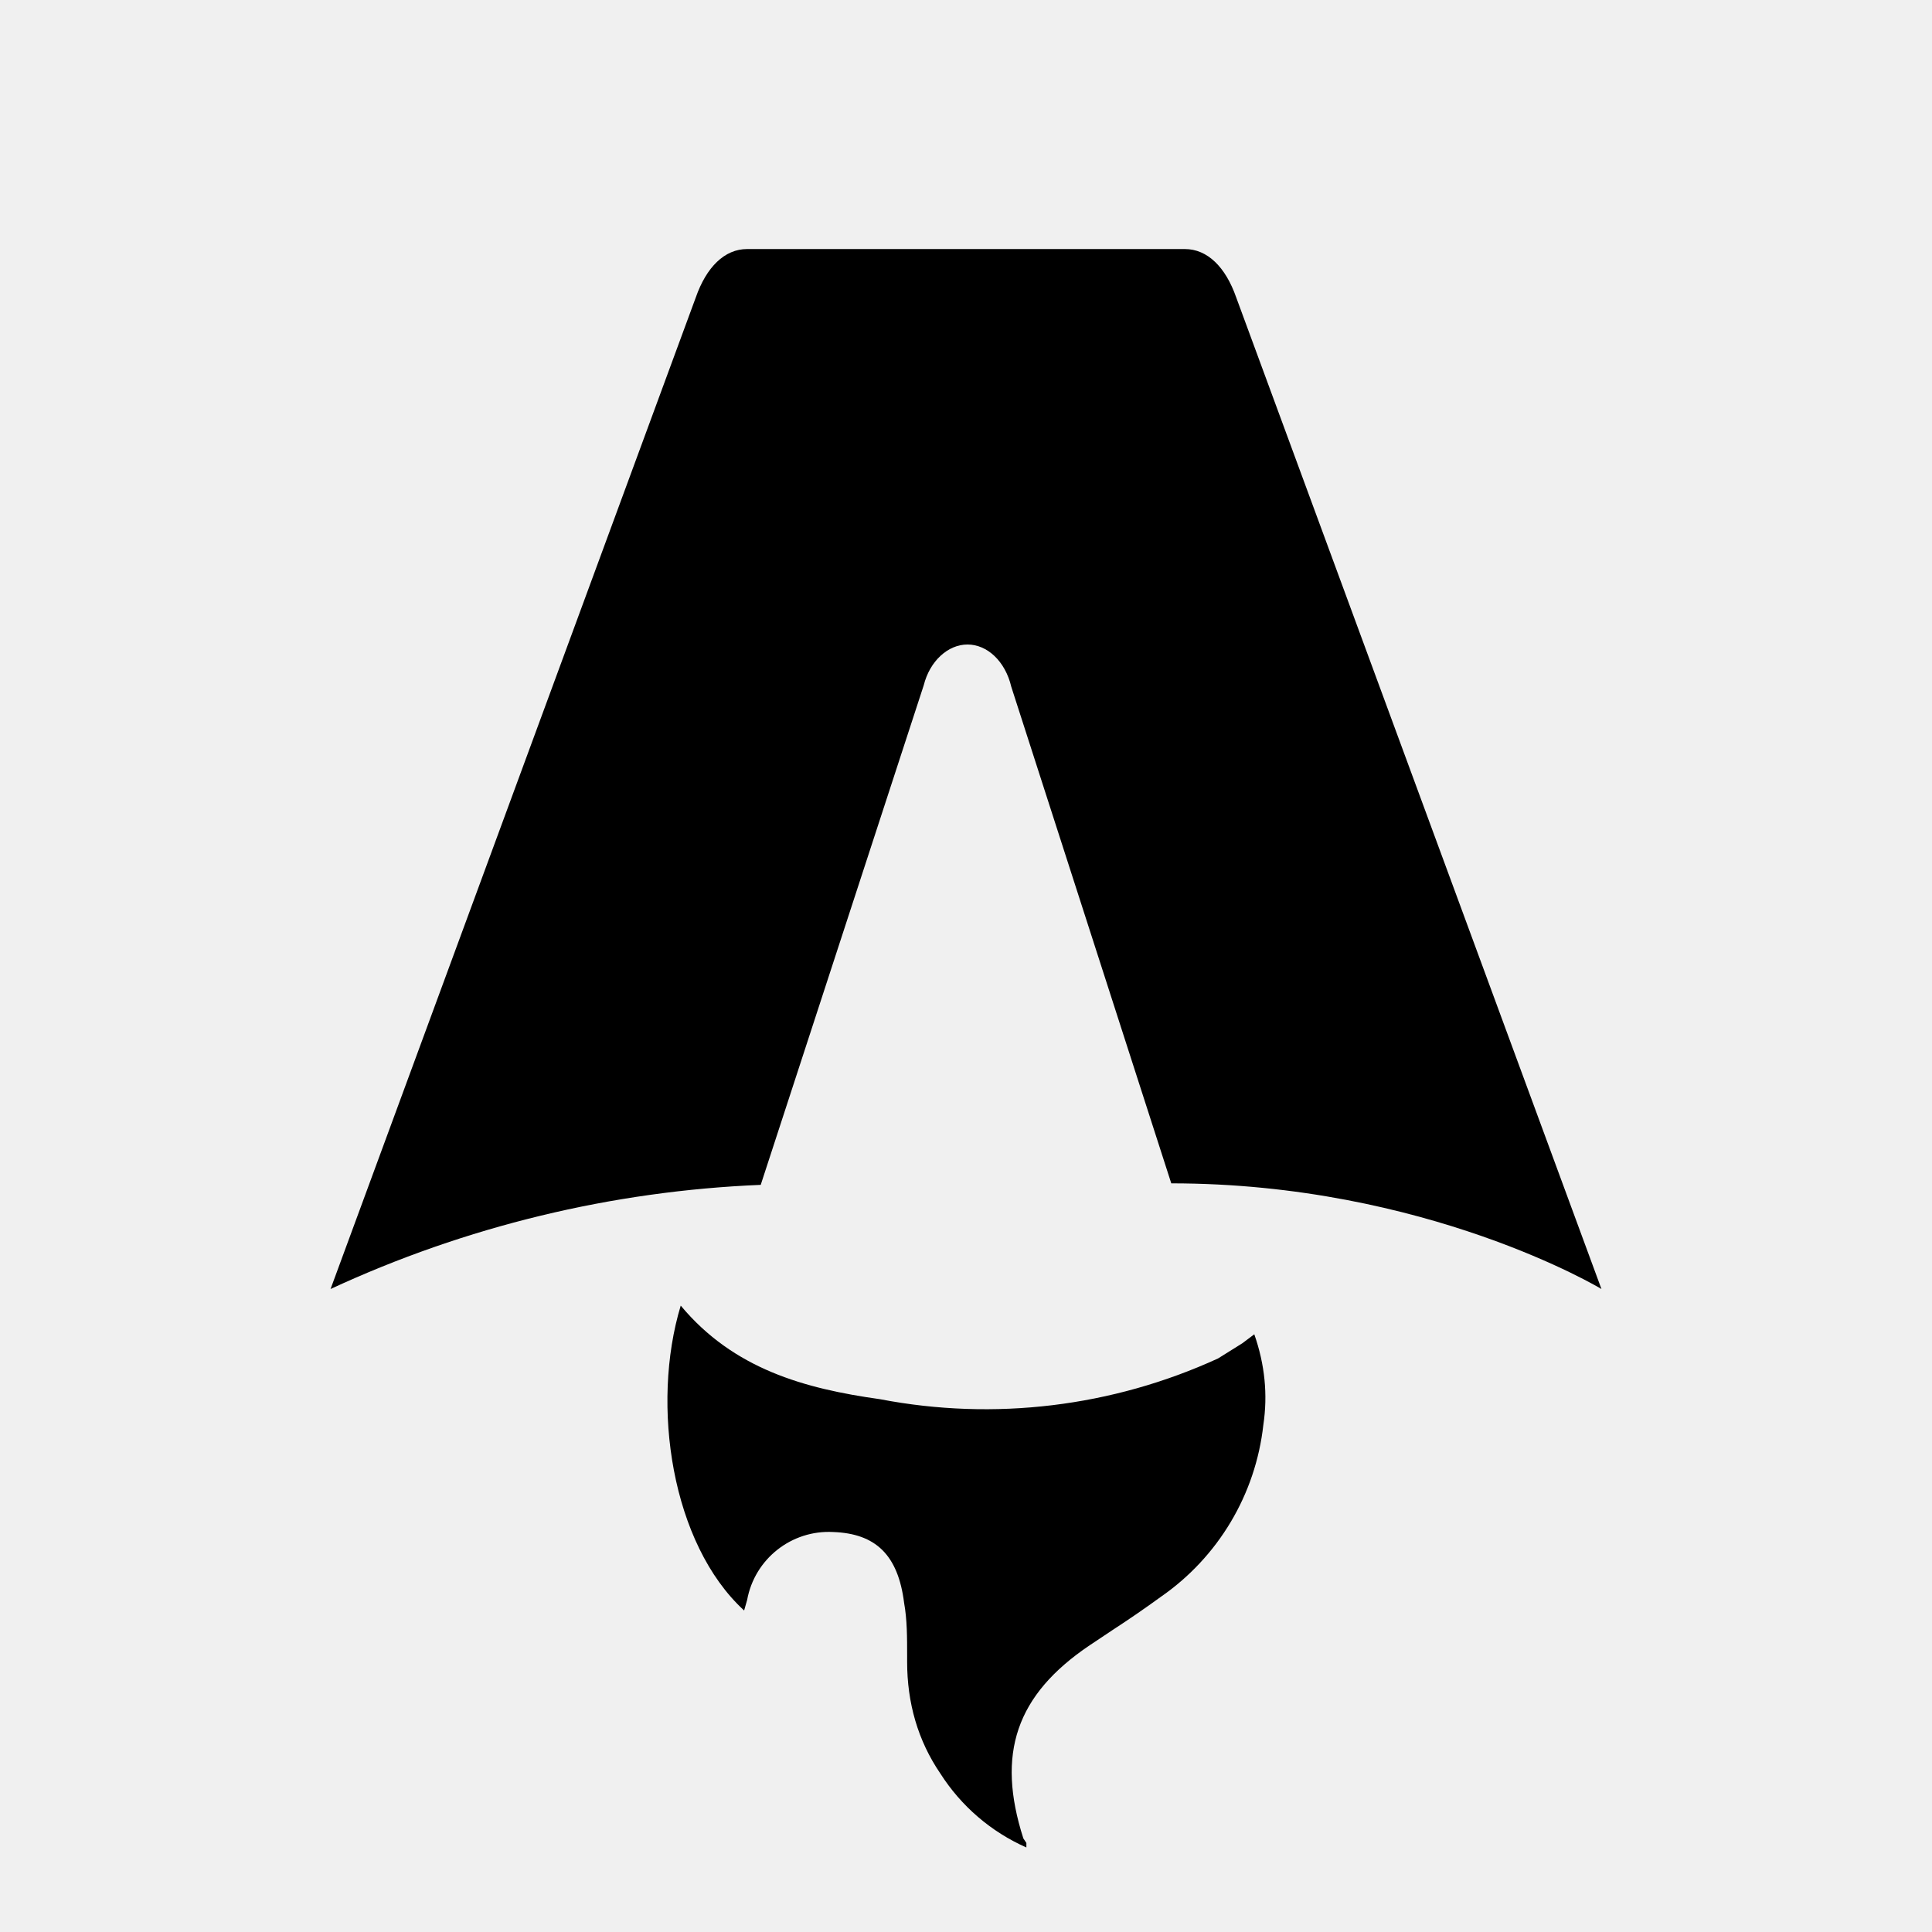
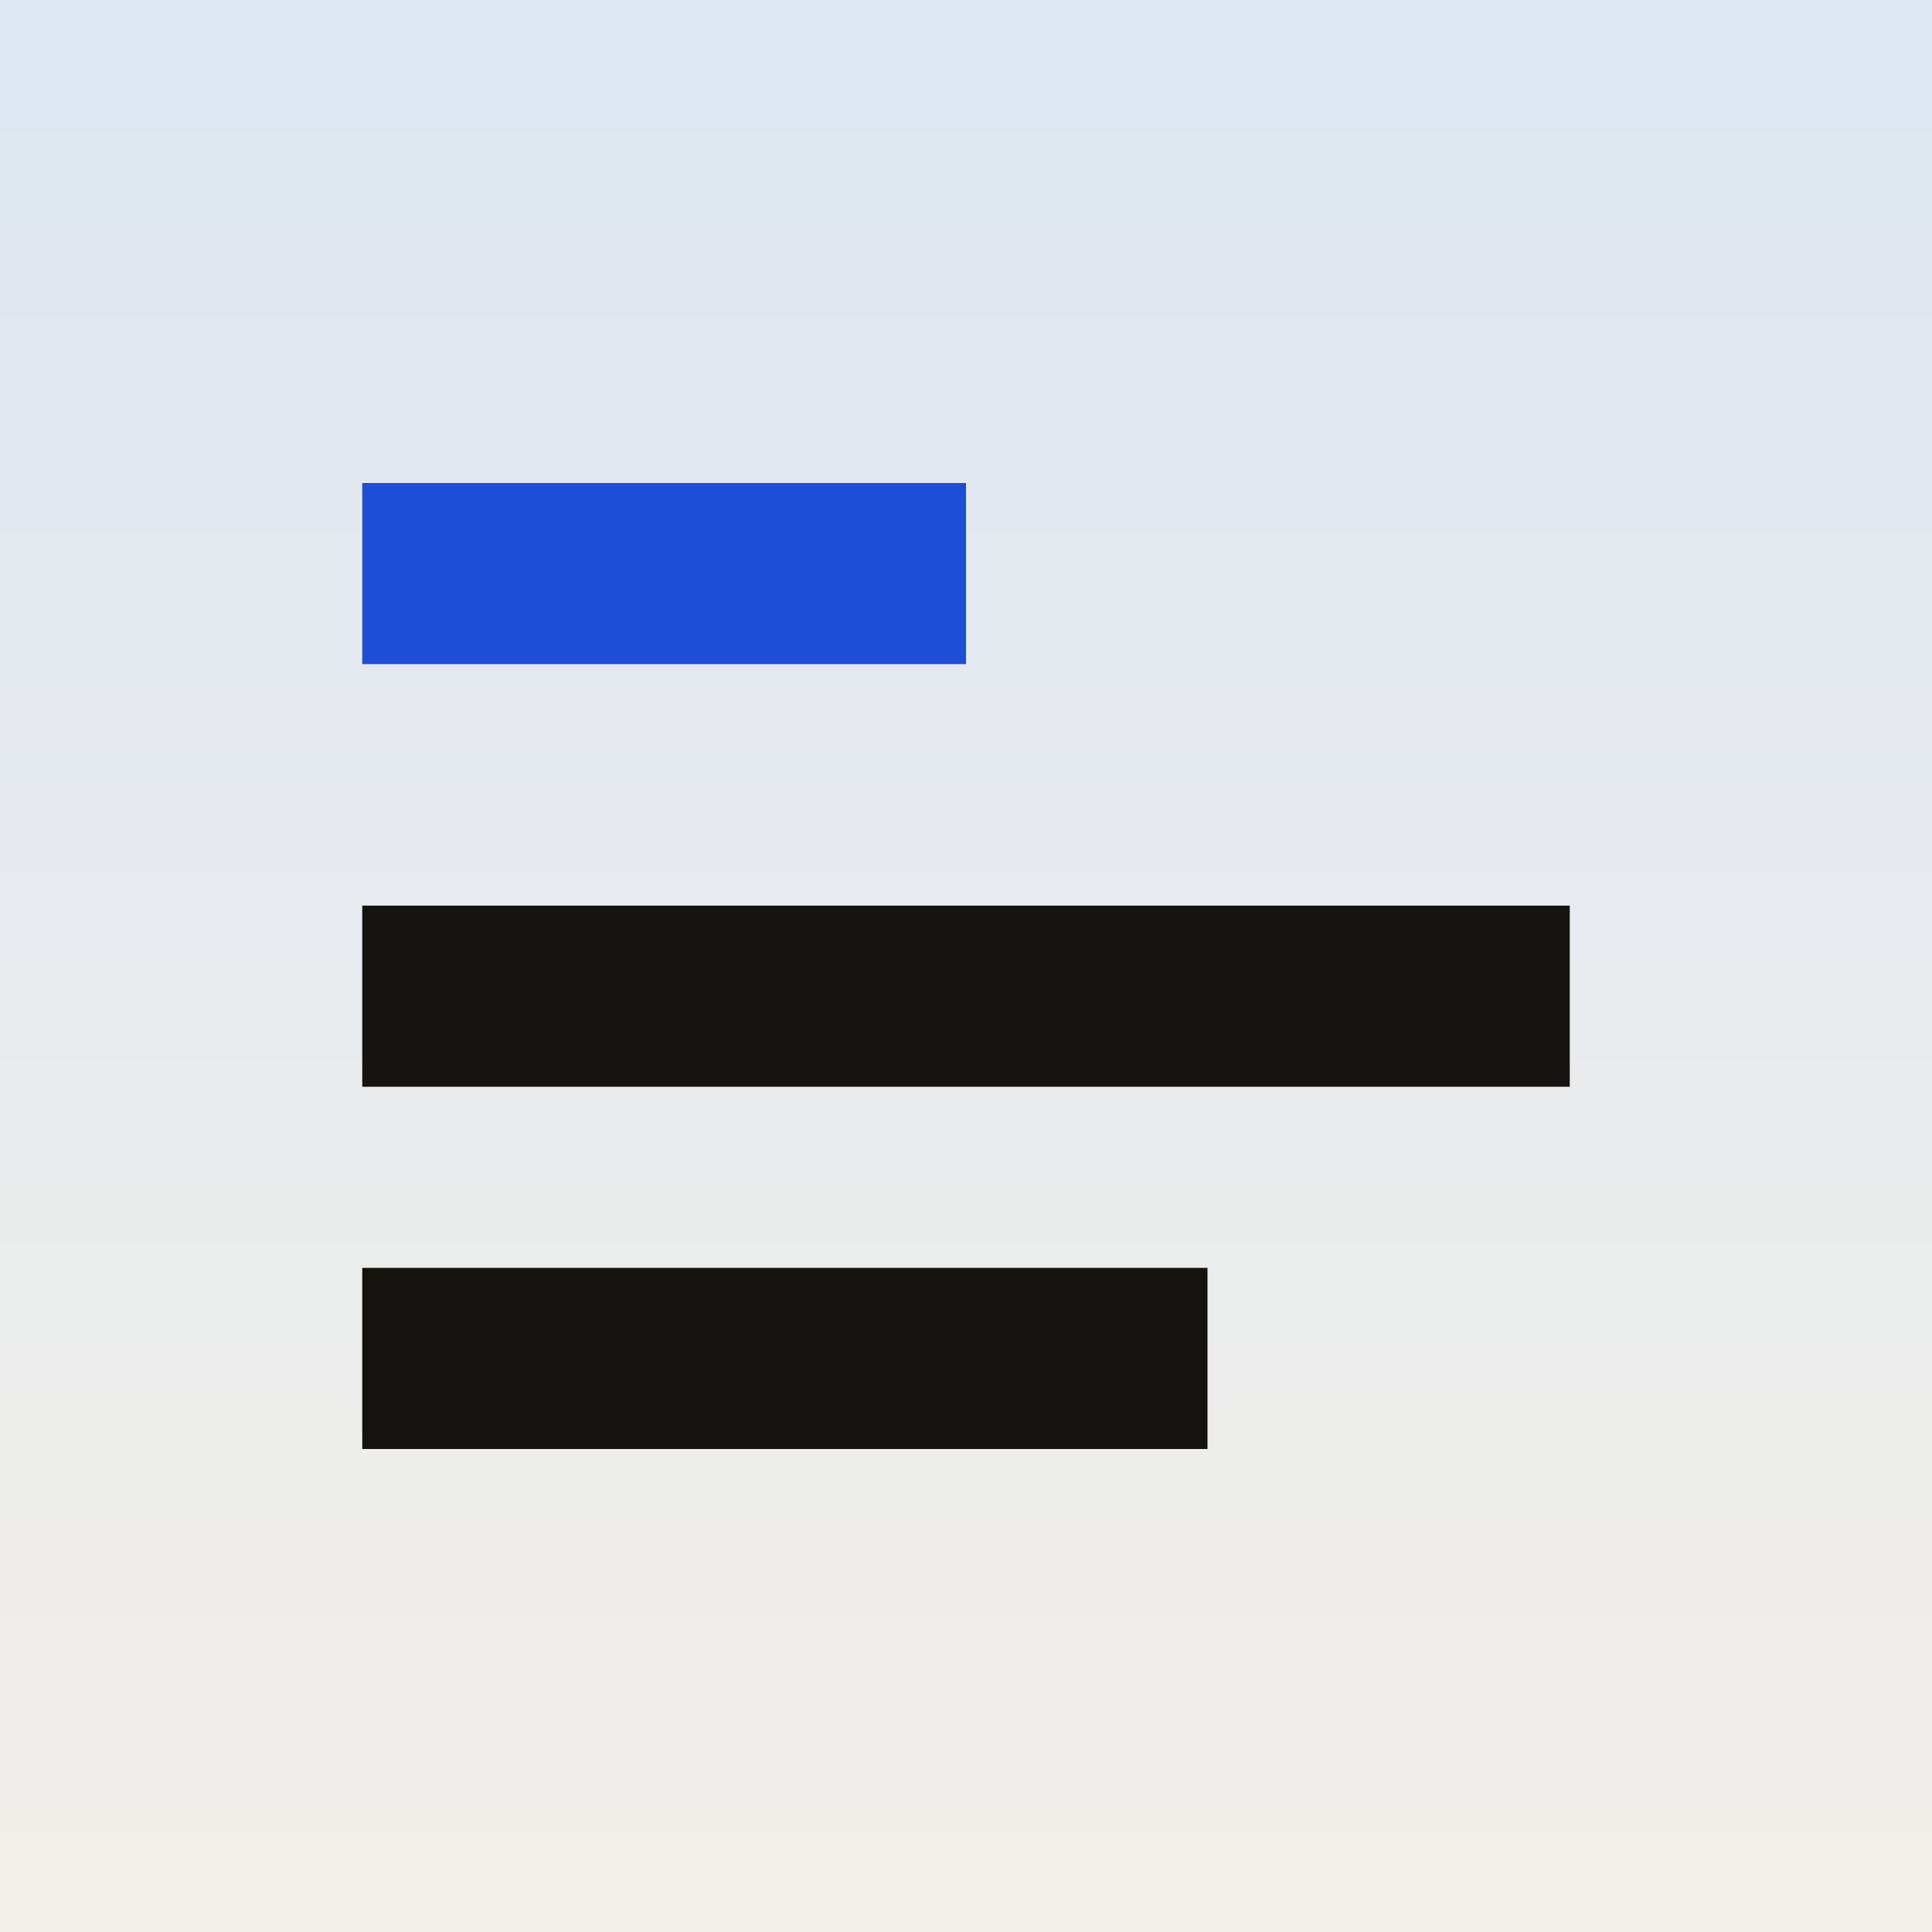
- <svg xmlns="http://www.w3.org/2000/svg" fill="none" viewBox="0 0 128 128">
-   <path d="M50.4 78.5a75.1 75.1 0 0 0-28.5 6.9l24.2-65.7c.7-2 1.9-3.2 3.4-3.2h29c1.5 0 2.7 1.2 3.4 3.2l24.2 65.7s-11.6-7-28.5-7L67 45.5c-.4-1.7-1.6-2.8-2.9-2.8-1.3 0-2.5 1.1-2.9 2.7L50.4 78.5Zm-1.1 28.2Zm-4.2-20.2c-2 6.6-.6 15.8 4.2 20.2a17.5 17.5 0 0 1 .2-.7 5.5 5.5 0 0 1 5.7-4.5c2.8.1 4.3 1.5 4.7 4.7.2 1.1.2 2.3.2 3.5v.4c0 2.7.7 5.2 2.2 7.4a13 13 0 0 0 5.7 4.9v-.3l-.2-.3c-1.8-5.6-.5-9.5 4.4-12.8l1.5-1a73 73 0 0 0 3.2-2.2 16 16 0 0 0 6.8-11.4c.3-2 .1-4-.6-6l-.8.6-1.6 1a37 37 0 0 1-22.4 2.7c-5-.7-9.7-2-13.2-6.2Z" />
-   <style>
-         path { fill: #000; }
-         @media (prefers-color-scheme: dark) {
-             path { fill: #FFF; }
-         }
-     </style>
+ <svg xmlns="http://www.w3.org/2000/svg" viewBox="0 0 32 32">
+   <defs>
+     <linearGradient id="page" x1="0" y1="0" x2="0" y2="1">
+       <stop offset="0" stop-color="#dde6f2" />
+       <stop offset="1" stop-color="#f2efe9" />
+     </linearGradient>
+   </defs>
+   <rect width="32" height="32" fill="url(#page)" />
+   <rect x="6" y="8" width="10" height="3" fill="#1d4ed8" />
+   <rect x="6" y="15" width="20" height="3" fill="#14130f" />
+   <rect x="6" y="21" width="14" height="3" fill="#14130f" />
</svg>
